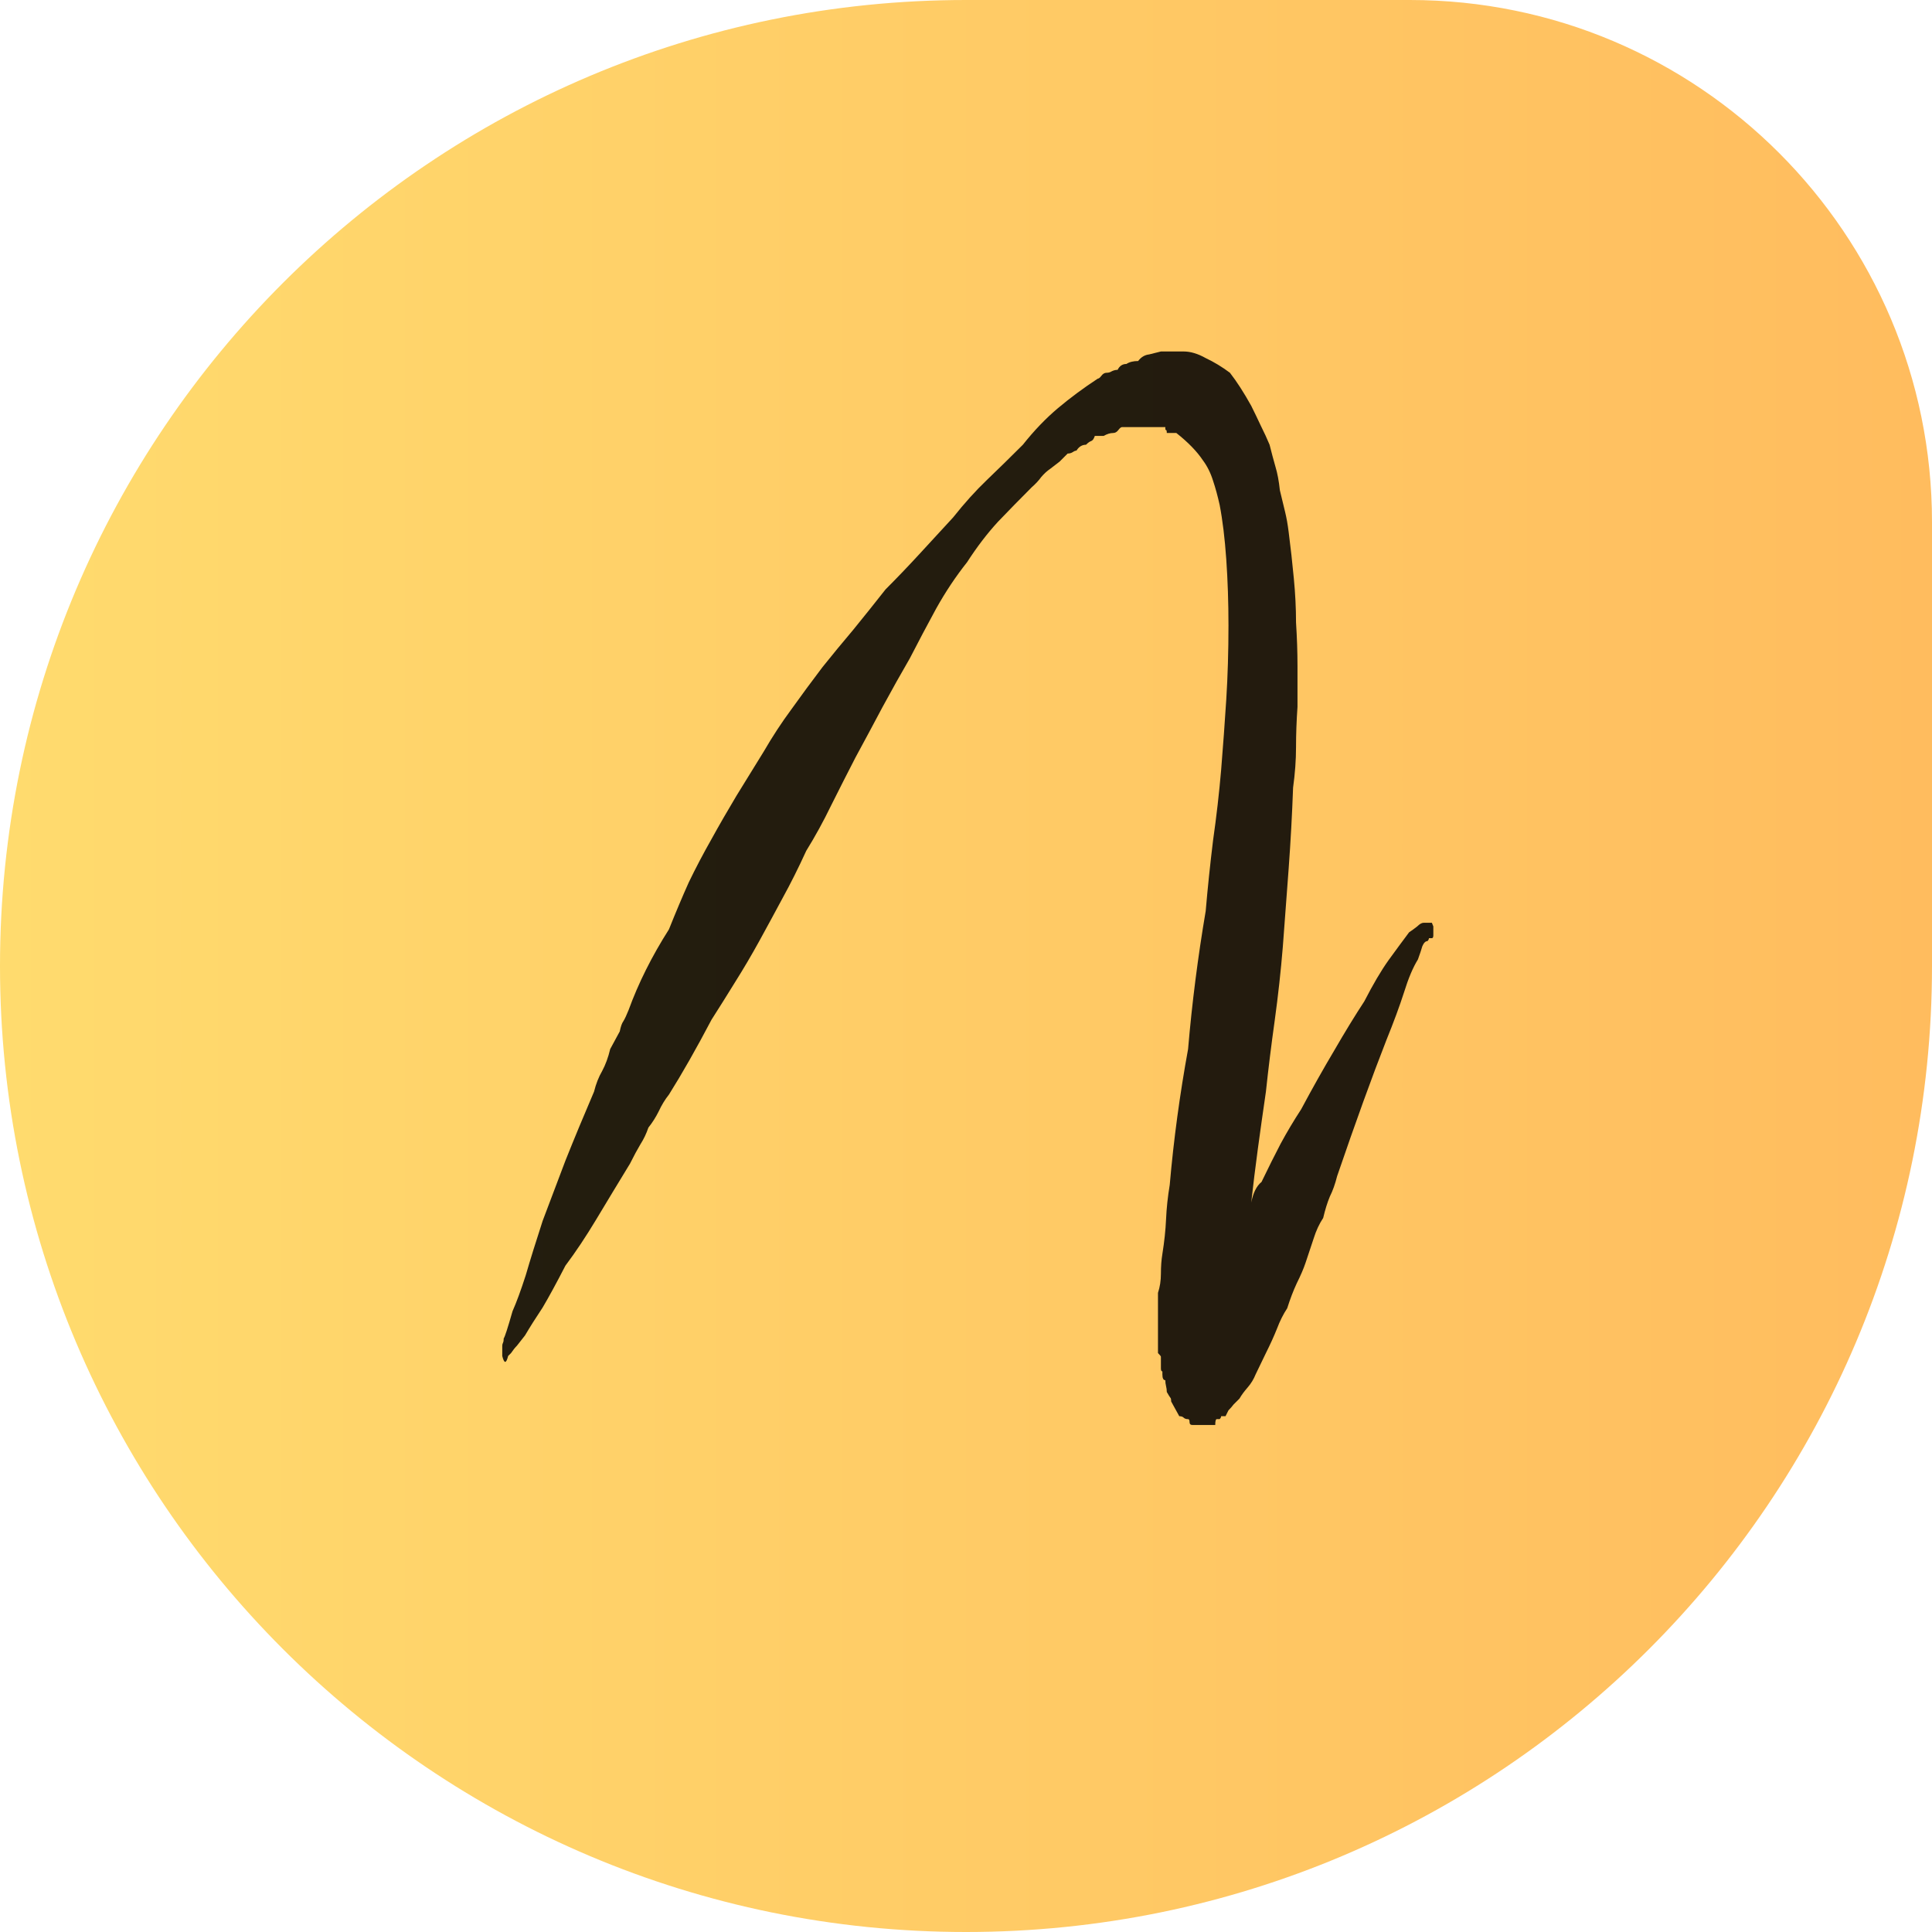
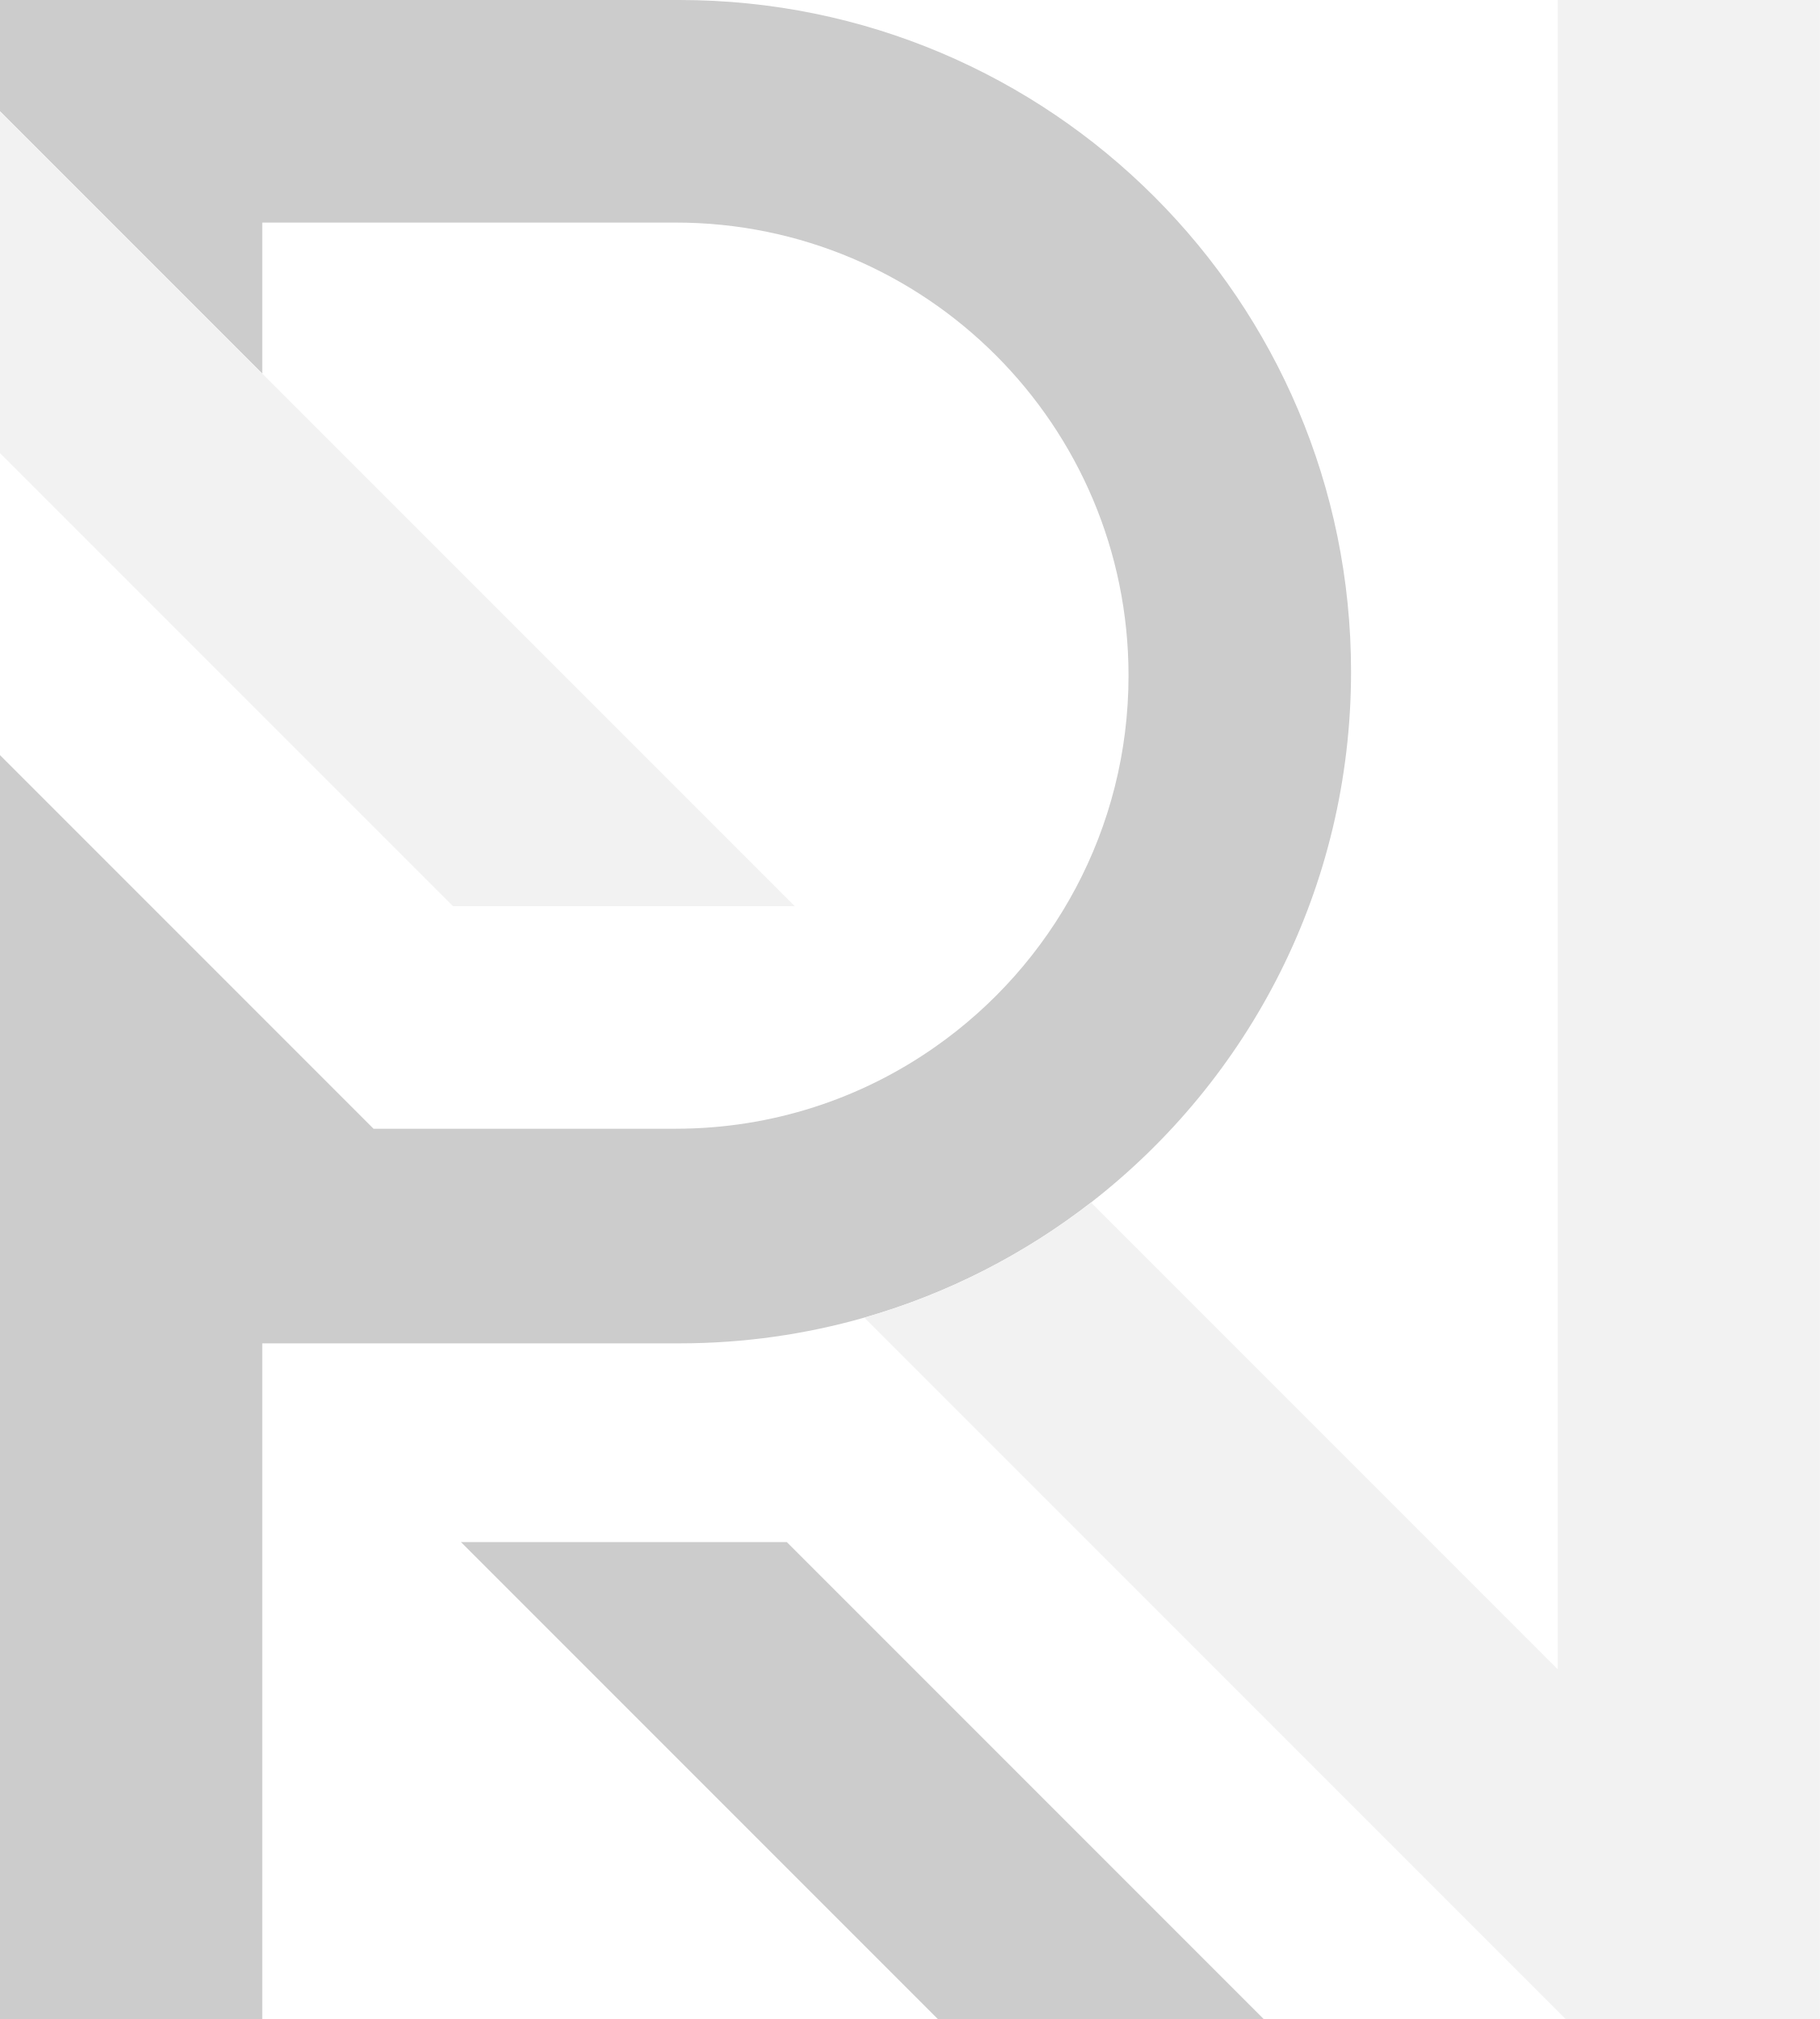
- <svg xmlns="http://www.w3.org/2000/svg" width="185" height="185" viewBox="0 0 185 185" fill="none">
-   <path d="M0 92.5C0 41.414 41.414 0 92.5 0H135C162.614 0 185 22.386 185 50V92.5C185 143.586 143.586 185 92.5 185V185C41.414 185 0 143.586 0 92.5V92.5Z" fill="url(#paint0_linear_13_13)" />
-   <path d="M137.109 88.359C137.109 88.359 137.156 88.477 137.25 88.711V88.992C137.25 89.18 137.25 89.367 137.25 89.555C137.25 89.742 137.203 89.836 137.109 89.836H136.828C136.828 89.93 136.781 90.023 136.688 90.117C136.5 90.117 136.336 90.281 136.195 90.609C136.102 90.938 135.961 91.359 135.773 91.875C135.305 92.625 134.859 93.68 134.438 95.039C134.016 96.352 133.453 97.875 132.75 99.609C131.391 103.078 129.82 107.414 128.039 112.617C127.852 113.367 127.617 114.023 127.336 114.586C127.102 115.148 126.891 115.828 126.703 116.625C126.328 117.188 126.023 117.844 125.789 118.594C125.555 119.297 125.297 120.07 125.016 120.914C124.828 121.477 124.547 122.133 124.172 122.883C123.844 123.586 123.539 124.383 123.258 125.273C122.883 125.836 122.555 126.492 122.273 127.242C121.992 127.945 121.641 128.719 121.219 129.562L120.234 131.602C120.047 132.07 119.789 132.492 119.461 132.867C119.133 133.242 118.875 133.594 118.688 133.922C118.5 134.109 118.312 134.297 118.125 134.484C117.984 134.672 117.82 134.859 117.633 135.047L117.352 135.609H116.93C116.93 135.703 116.883 135.797 116.789 135.891H116.508C116.414 135.891 116.367 136.078 116.367 136.453H116.086H115.945H115.664H115.453H115.172H114.75H114.609H114.188C114 136.453 113.906 136.359 113.906 136.172C113.906 135.984 113.859 135.891 113.766 135.891C113.578 135.891 113.438 135.844 113.344 135.75C113.25 135.656 113.109 135.609 112.922 135.609L112.148 134.203C112.148 134.016 112.125 133.898 112.078 133.852C112.031 133.805 111.914 133.617 111.727 133.289C111.727 133.102 111.703 132.914 111.656 132.727C111.609 132.539 111.586 132.352 111.586 132.164C111.398 132.164 111.305 131.977 111.305 131.602V131.32C111.211 131.32 111.164 131.227 111.164 131.039V130.758C111.164 130.289 111.164 130.008 111.164 129.914C111.164 129.867 111.07 129.75 110.883 129.562V129V128.719V125.555V123.797C111.07 123.234 111.164 122.625 111.164 121.969C111.164 121.266 111.211 120.633 111.305 120.07C111.492 118.898 111.609 117.797 111.656 116.766C111.703 115.688 111.82 114.586 112.008 113.461C112.383 109.148 112.969 104.812 113.766 100.453C113.953 98.25 114.188 96.047 114.469 93.844C114.75 91.641 115.078 89.438 115.453 87.234C115.641 85.031 115.875 82.781 116.156 80.484C116.484 78.188 116.742 75.938 116.93 73.734C117.117 71.438 117.281 69.188 117.422 66.984C117.562 64.734 117.633 62.367 117.633 59.883C117.633 57.68 117.562 55.57 117.422 53.555C117.281 51.539 117.07 49.805 116.789 48.352C116.602 47.508 116.391 46.734 116.156 46.031C115.922 45.281 115.594 44.625 115.172 44.062C114.609 43.219 113.766 42.352 112.641 41.461H111.727C111.727 41.273 111.703 41.18 111.656 41.18C111.609 41.18 111.586 41.133 111.586 41.039V40.898H111.164H110.32H109.406H108.562H107.438C107.344 40.898 107.227 40.992 107.086 41.18C106.945 41.367 106.781 41.461 106.594 41.461C106.312 41.461 106.008 41.555 105.68 41.742H104.836C104.742 42.023 104.625 42.188 104.484 42.234C104.344 42.281 104.18 42.398 103.992 42.586C103.617 42.586 103.312 42.773 103.078 43.148C102.984 43.148 102.867 43.195 102.727 43.289C102.586 43.383 102.422 43.43 102.234 43.43C101.953 43.711 101.695 43.969 101.461 44.203C101.227 44.391 100.922 44.625 100.547 44.906C100.266 45.094 99.984 45.352 99.703 45.68C99.469 46.008 99.164 46.336 98.789 46.664C97.711 47.742 96.633 48.844 95.555 49.969C94.523 51.094 93.539 52.383 92.602 53.836C91.523 55.195 90.539 56.672 89.648 58.266C88.805 59.812 87.961 61.406 87.117 63.047C86.273 64.5 85.406 66.047 84.516 67.688C83.672 69.281 82.805 70.898 81.914 72.539C81.164 73.992 80.391 75.516 79.594 77.109C78.844 78.656 78.047 80.109 77.203 81.469C76.453 83.109 75.703 84.609 74.953 85.969C74.25 87.281 73.5 88.664 72.703 90.117C71.953 91.477 71.18 92.789 70.383 94.055C69.633 95.273 68.883 96.469 68.133 97.641C66.68 100.406 65.32 102.797 64.055 104.812C63.68 105.281 63.352 105.82 63.07 106.43C62.789 106.992 62.461 107.508 62.086 107.977C61.898 108.539 61.641 109.078 61.312 109.594C61.031 110.062 60.703 110.672 60.328 111.422C59.156 113.344 58.078 115.125 57.094 116.766C56.109 118.406 55.125 119.883 54.141 121.195C53.297 122.836 52.57 124.172 51.961 125.203C51.305 126.188 50.742 127.078 50.273 127.875C49.898 128.344 49.641 128.672 49.5 128.859C49.312 129.047 49.125 129.281 48.938 129.562L48.656 129.844C48.469 130.594 48.281 130.594 48.094 129.844V129V128.859C48.094 128.766 48.117 128.672 48.164 128.578C48.211 128.484 48.234 128.344 48.234 128.156C48.328 128.062 48.609 127.195 49.078 125.555C49.453 124.711 49.875 123.562 50.344 122.109C50.766 120.656 51.305 118.922 51.961 116.906C52.617 115.172 53.344 113.25 54.141 111.141C54.984 109.031 55.898 106.828 56.883 104.531C57.07 103.781 57.328 103.125 57.656 102.562C57.984 101.953 58.242 101.25 58.43 100.453L59.344 98.766C59.438 98.297 59.555 97.969 59.695 97.781C59.836 97.547 60 97.195 60.188 96.727C61.125 94.148 62.414 91.57 64.055 88.992C64.711 87.352 65.344 85.852 65.953 84.492C66.609 83.133 67.336 81.75 68.133 80.344C68.883 78.984 69.68 77.602 70.523 76.195C71.414 74.742 72.281 73.336 73.125 71.977C73.969 70.523 74.859 69.164 75.797 67.898C76.734 66.586 77.719 65.25 78.75 63.891C79.688 62.719 80.672 61.523 81.703 60.305C82.734 59.039 83.766 57.75 84.797 56.438C85.875 55.359 86.953 54.234 88.031 53.062C89.156 51.844 90.234 50.672 91.266 49.547C92.344 48.188 93.422 46.992 94.5 45.961C95.625 44.883 96.773 43.758 97.945 42.586C99.023 41.227 100.148 40.055 101.32 39.07C102.492 38.086 103.758 37.148 105.117 36.258C105.211 36.258 105.328 36.164 105.469 35.977C105.609 35.789 105.773 35.695 105.961 35.695C106.148 35.695 106.312 35.648 106.453 35.555C106.641 35.461 106.828 35.414 107.016 35.414C107.203 35.039 107.484 34.852 107.859 34.852C108.141 34.664 108.516 34.57 108.984 34.57C109.266 34.195 109.617 33.984 110.039 33.938L111.164 33.656H111.305H111.586H112.008H113.344C114 33.656 114.703 33.867 115.453 34.289C116.25 34.664 117.023 35.133 117.773 35.695C118.43 36.539 119.109 37.594 119.812 38.859C120.094 39.422 120.398 40.055 120.727 40.758C121.055 41.414 121.336 42.023 121.57 42.586C121.758 43.336 121.945 44.039 122.133 44.695C122.32 45.305 122.461 46.055 122.555 46.945C122.742 47.695 122.906 48.375 123.047 48.984C123.188 49.547 123.305 50.203 123.398 50.953C123.586 52.406 123.75 53.883 123.891 55.383C124.031 56.836 124.102 58.242 124.102 59.602C124.195 61.055 124.242 62.438 124.242 63.75C124.242 65.016 124.242 66.328 124.242 67.688C124.148 69.047 124.102 70.336 124.102 71.555C124.102 72.773 124.008 74.062 123.82 75.422C123.727 78 123.586 80.578 123.398 83.156C123.211 85.688 123.023 88.195 122.836 90.68C122.648 92.977 122.391 95.32 122.062 97.711C121.734 100.055 121.453 102.328 121.219 104.531C120.938 106.453 120.68 108.281 120.445 110.016C120.211 111.75 120 113.461 119.812 115.148C120 114.211 120.328 113.555 120.797 113.18C121.453 111.82 122.062 110.602 122.625 109.523C123.234 108.398 123.891 107.297 124.594 106.219C125.672 104.203 126.727 102.328 127.758 100.594C128.789 98.812 129.75 97.242 130.641 95.883C131.484 94.242 132.258 92.93 132.961 91.945C133.711 90.914 134.367 90.023 134.93 89.273C135.211 89.086 135.469 88.898 135.703 88.711C135.938 88.477 136.148 88.359 136.336 88.359H136.688H136.828H137.109ZM115.031 122.672H114.75H115.031ZM114.75 122.672H114.609H114.75Z" fill="black" fill-opacity="0.86" />
+ <svg xmlns="http://www.w3.org/2000/svg" id="Layer_2" data-name="Layer 2" viewBox="0 0 229 254">
  <defs>
-     <linearGradient id="paint0_linear_13_13" x1="0" y1="92" x2="185" y2="92" gradientUnits="userSpaceOnUse">
-       <stop stop-color="#FFDB6E" />
-       <stop offset="1" stop-color="#FFBC5E" />
-     </linearGradient>
+     <style>
+       .cls-1 {
+         fill: #ccc;
+       }
+ 
+       .cls-2 {
+         fill: #f2f2f2;
+       }
+     </style>
  </defs>
+   <g id="Layer_1-2" data-name="Layer 1">
+     <g>
+       <path class="cls-1" d="m170,84.5c0,27.16-12.81,51.32-32.72,66.78-8.39,6.51-18.04,11.48-28.52,14.48-7.39,2.11-15.19,3.24-23.26,3.24h-52.5v85H0V95l47,47h38c12.17,0,23.44-3.81,32.69-10.31,14.7-10.3,24.31-27.38,24.31-46.69,0-31.48-25.52-57-57-57h-52v19L0,14V0h85.5c46.67,0,84.5,37.83,84.5,84.5Z" />
+       <polygon class="cls-2" points="100 114 57 114 0 57 0 14 100 114" />
+       <path class="cls-2" d="m229,0v254h-32l-88.24-88.24c10.48-3,20.13-7.97,28.52-14.48l58.72,58.72V0h33Z" />
+       <polygon class="cls-1" points="159 254 118 254 58 194 99 194 159 254" />
+     </g>
+   </g>
</svg>
